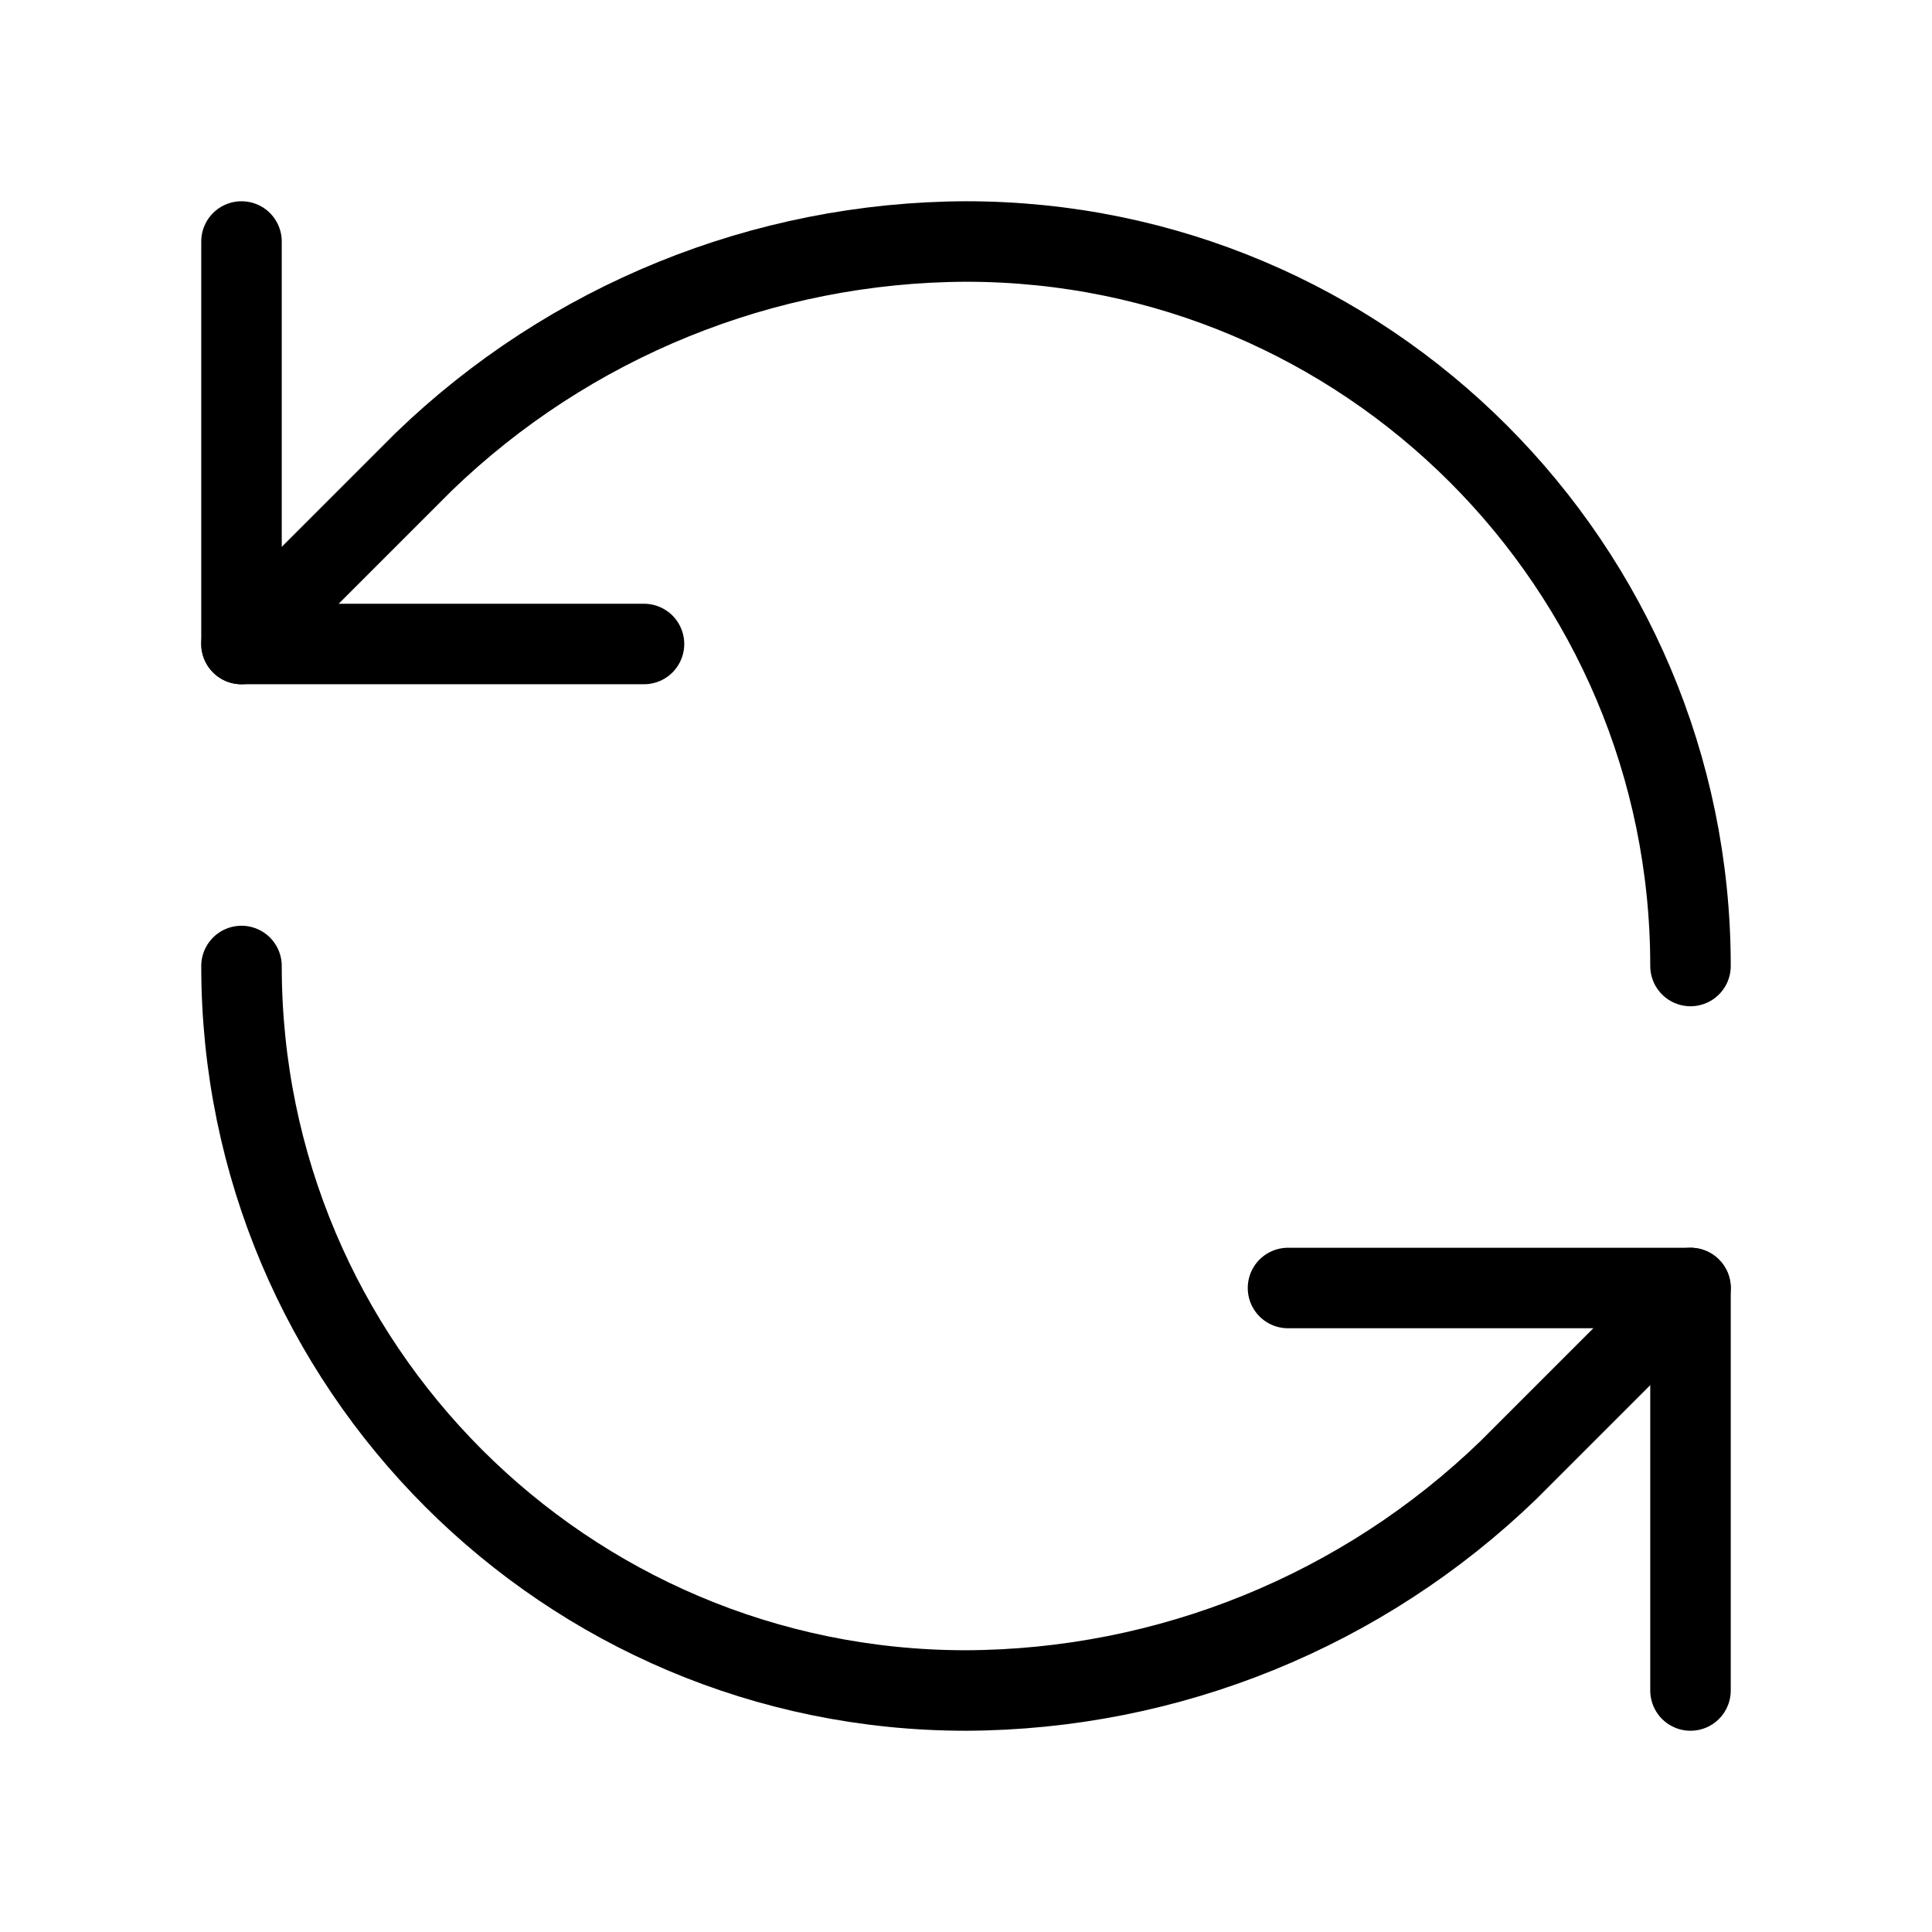
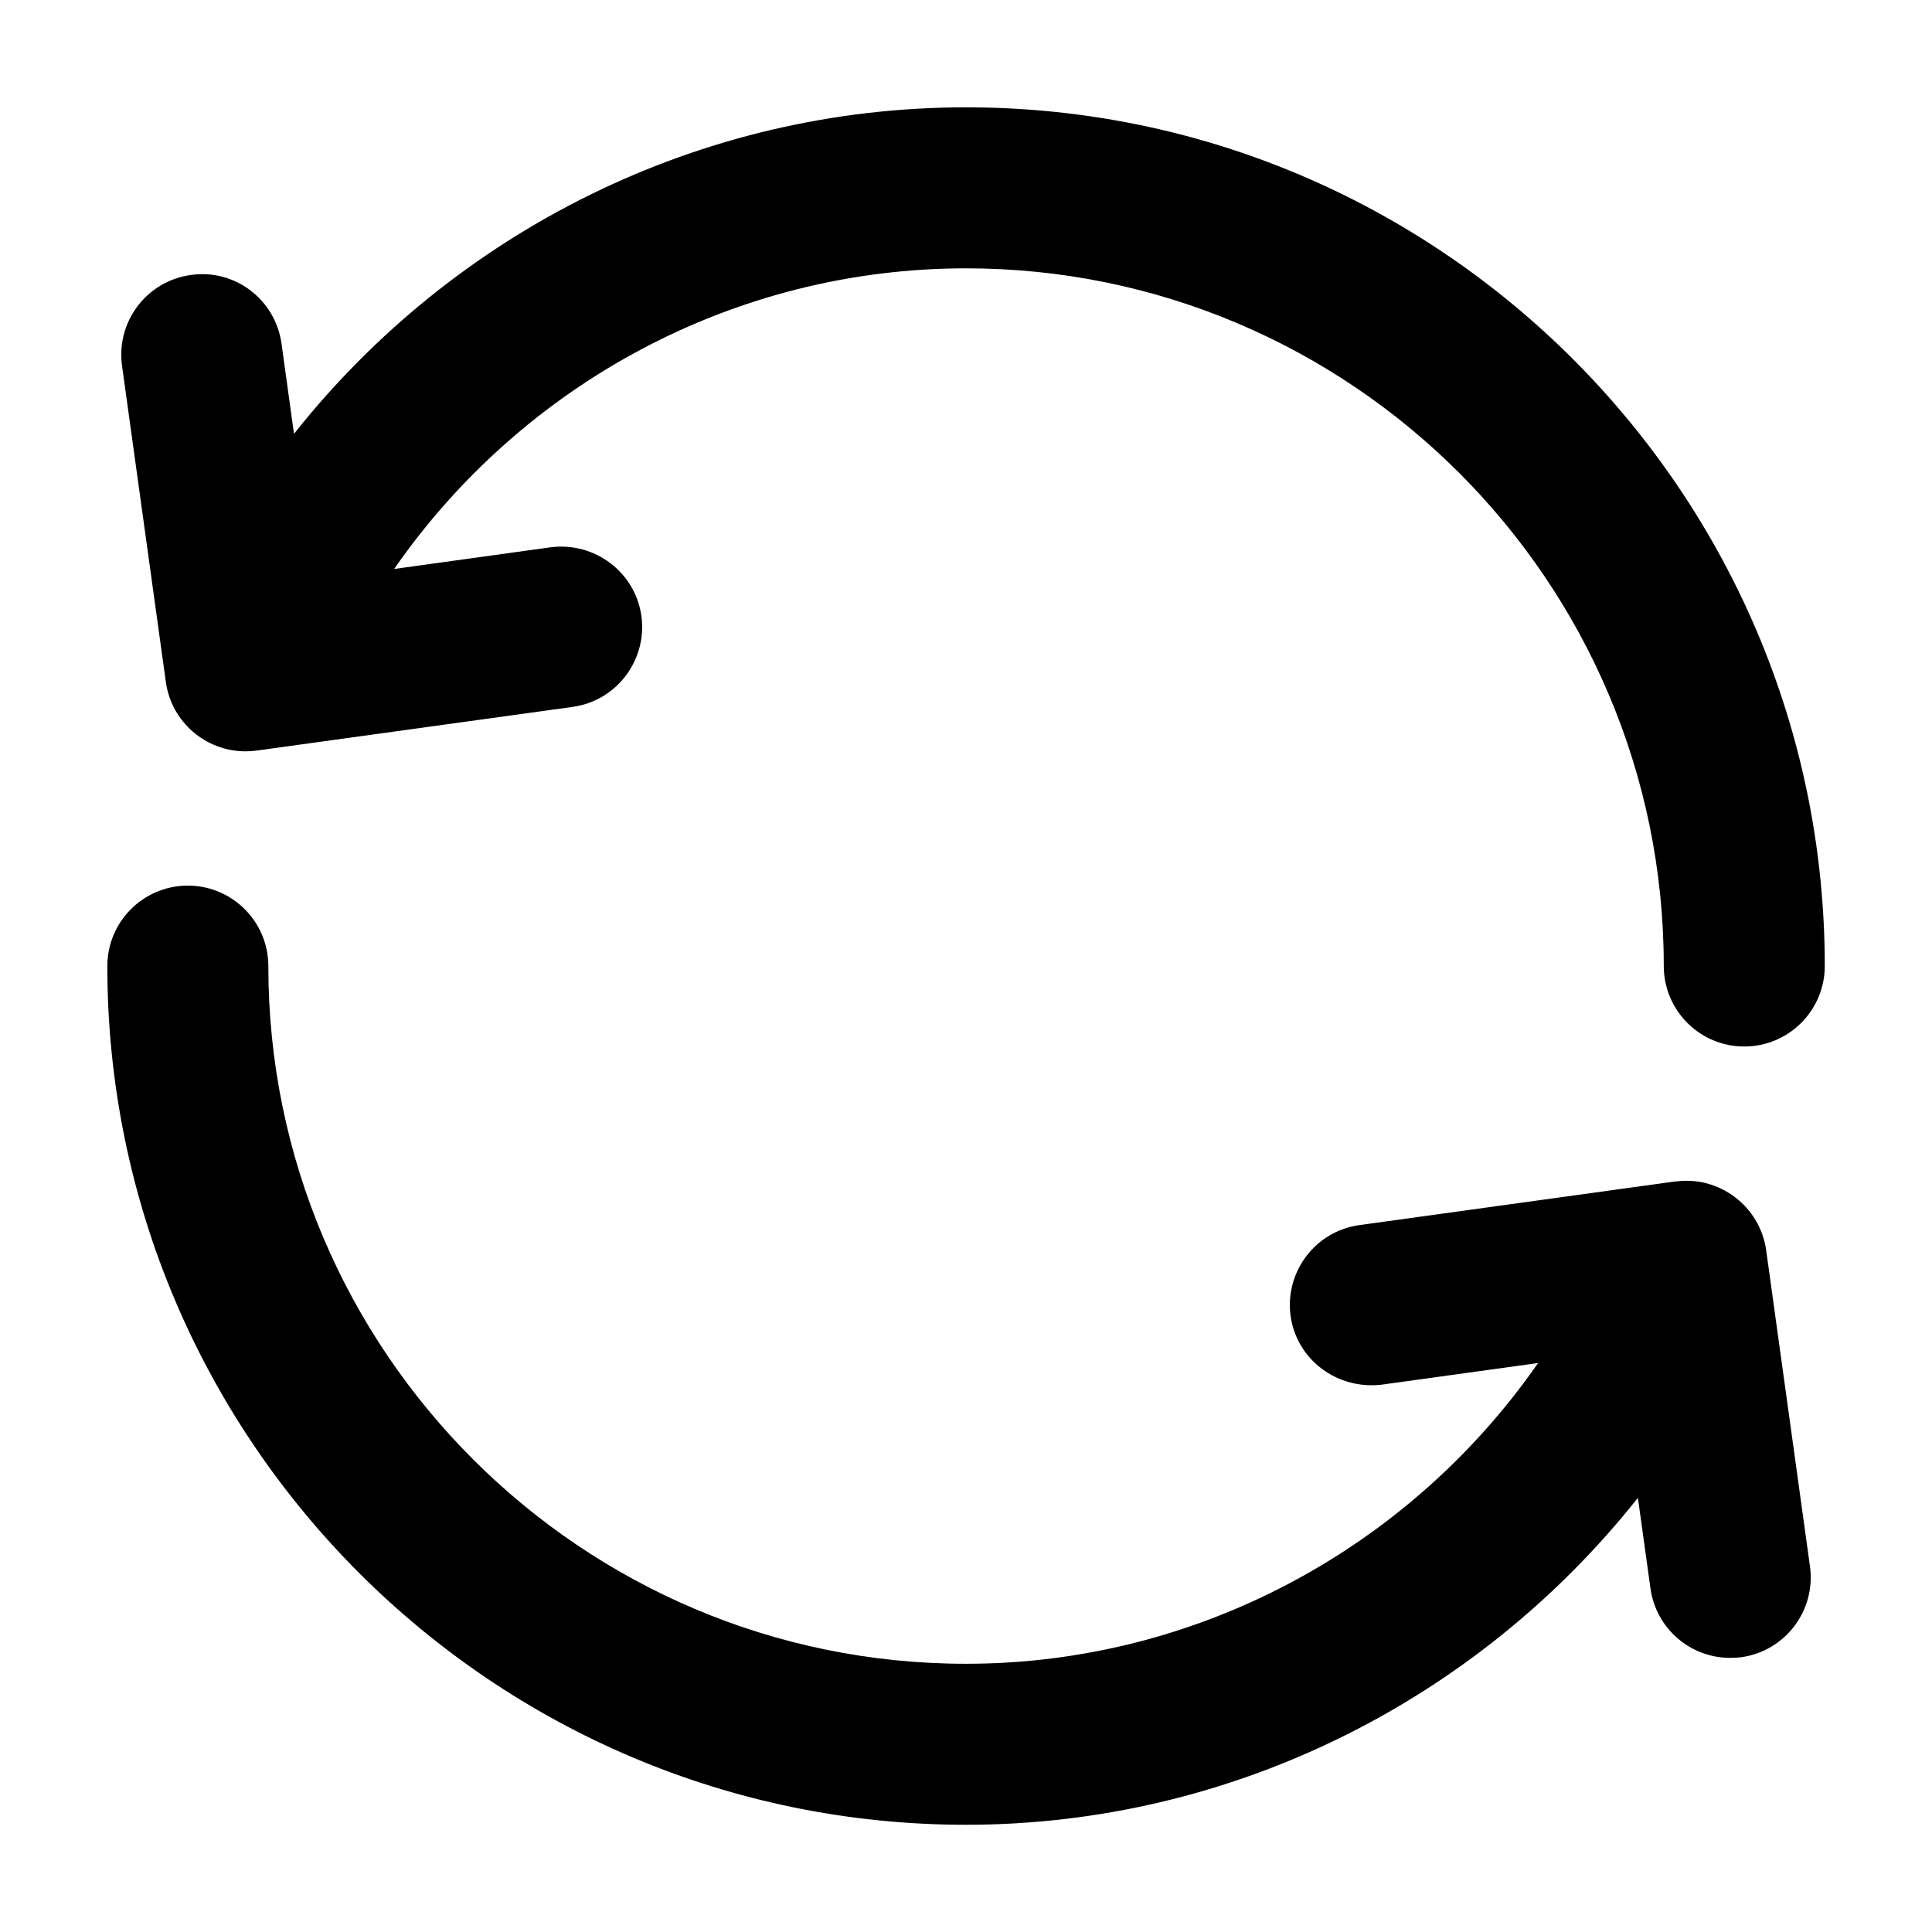
- <svg xmlns="http://www.w3.org/2000/svg" width="24" height="24" viewBox="0 0 24 24" fill="none" stroke="currentColor" stroke-width="1" stroke-linecap="round" stroke-linejoin="round" class="lucide lucide-refresh-ccw">
-   <path d="M21 12a9 9 0 0 0-9-9 9.75 9.75 0 0 0-6.74 2.74L3 8" />
-   <path d="M3 3v5h5" />
-   <path d="M3 12a9 9 0 0 0 9 9 9.75 9.75 0 0 0 6.74-2.74L21 16" />
-   <path d="M16 16h5v5" />
+ <svg xmlns="http://www.w3.org/2000/svg" width="18" height="18" viewBox="0 0 18 18" fill="none">
+   <path d="M1.75 8.251C2.164 8.251 2.5 8.587 2.5 9.001C2.5 12.585 5.416 15.501 9 15.501C11.149 15.501 13.129 14.426 14.33 12.699L12.87 12.901C12.459 12.948 12.081 12.67 12.024 12.26C11.969 11.85 12.254 11.471 12.665 11.414L15.609 11.007L15.61 11.008C16.017 10.951 16.398 11.239 16.455 11.648L16.863 14.593C16.92 15.004 16.633 15.383 16.223 15.44C16.188 15.444 16.153 15.446 16.119 15.446C15.75 15.446 15.429 15.174 15.377 14.799L15.26 13.955C13.763 15.842 11.474 17.001 9 17.001C4.589 17.001 1 13.412 1 9.001C1 8.587 1.336 8.251 1.75 8.251ZM9.001 1C13.412 1 17.001 4.589 17.001 9C17.001 9.414 16.665 9.75 16.251 9.75C15.837 9.75 15.501 9.414 15.501 9C15.501 5.416 12.585 2.5 9.001 2.5C6.845 2.5 4.872 3.574 3.672 5.301L5.13 5.099C5.538 5.046 5.919 5.329 5.976 5.74C6.031 6.15 5.746 6.529 5.335 6.586L2.391 6.993C2.356 6.998 2.321 7 2.287 7C1.918 7 1.597 6.728 1.545 6.353L1.137 3.408C1.08 2.997 1.367 2.619 1.777 2.562C2.188 2.502 2.566 2.791 2.623 3.202L2.739 4.042C4.235 2.155 6.52 1 9 1H9.001Z" fill="currentColor" />
</svg>
